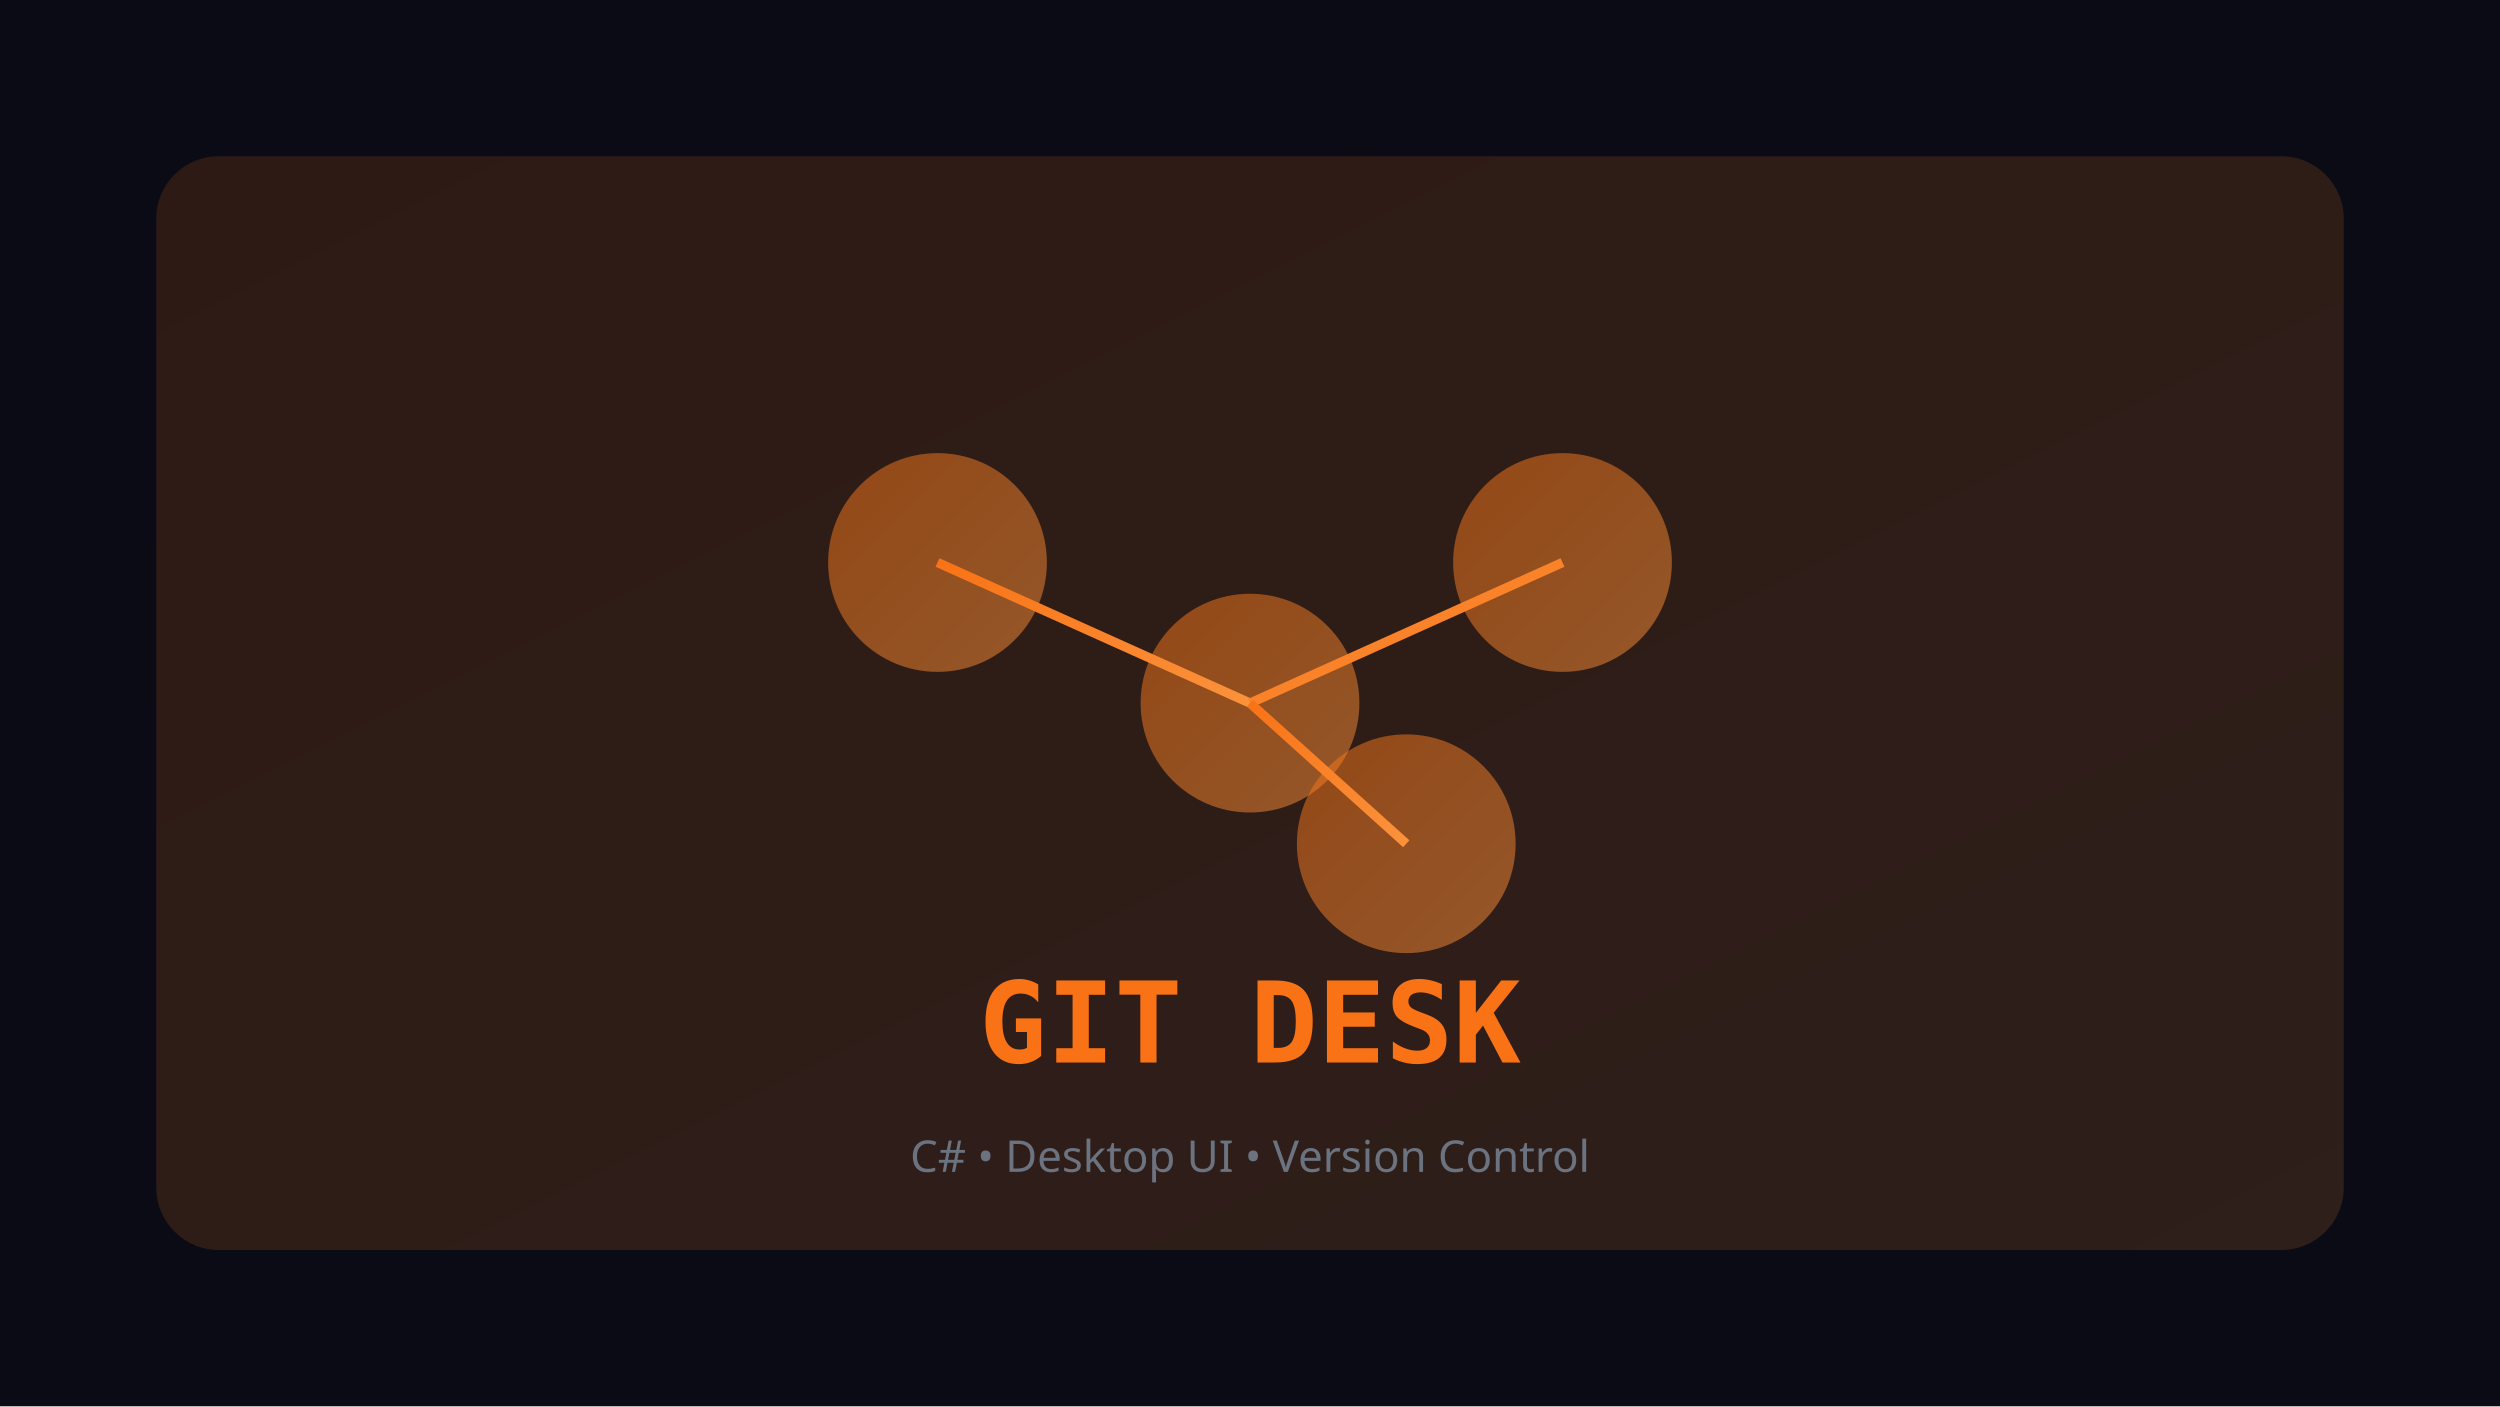
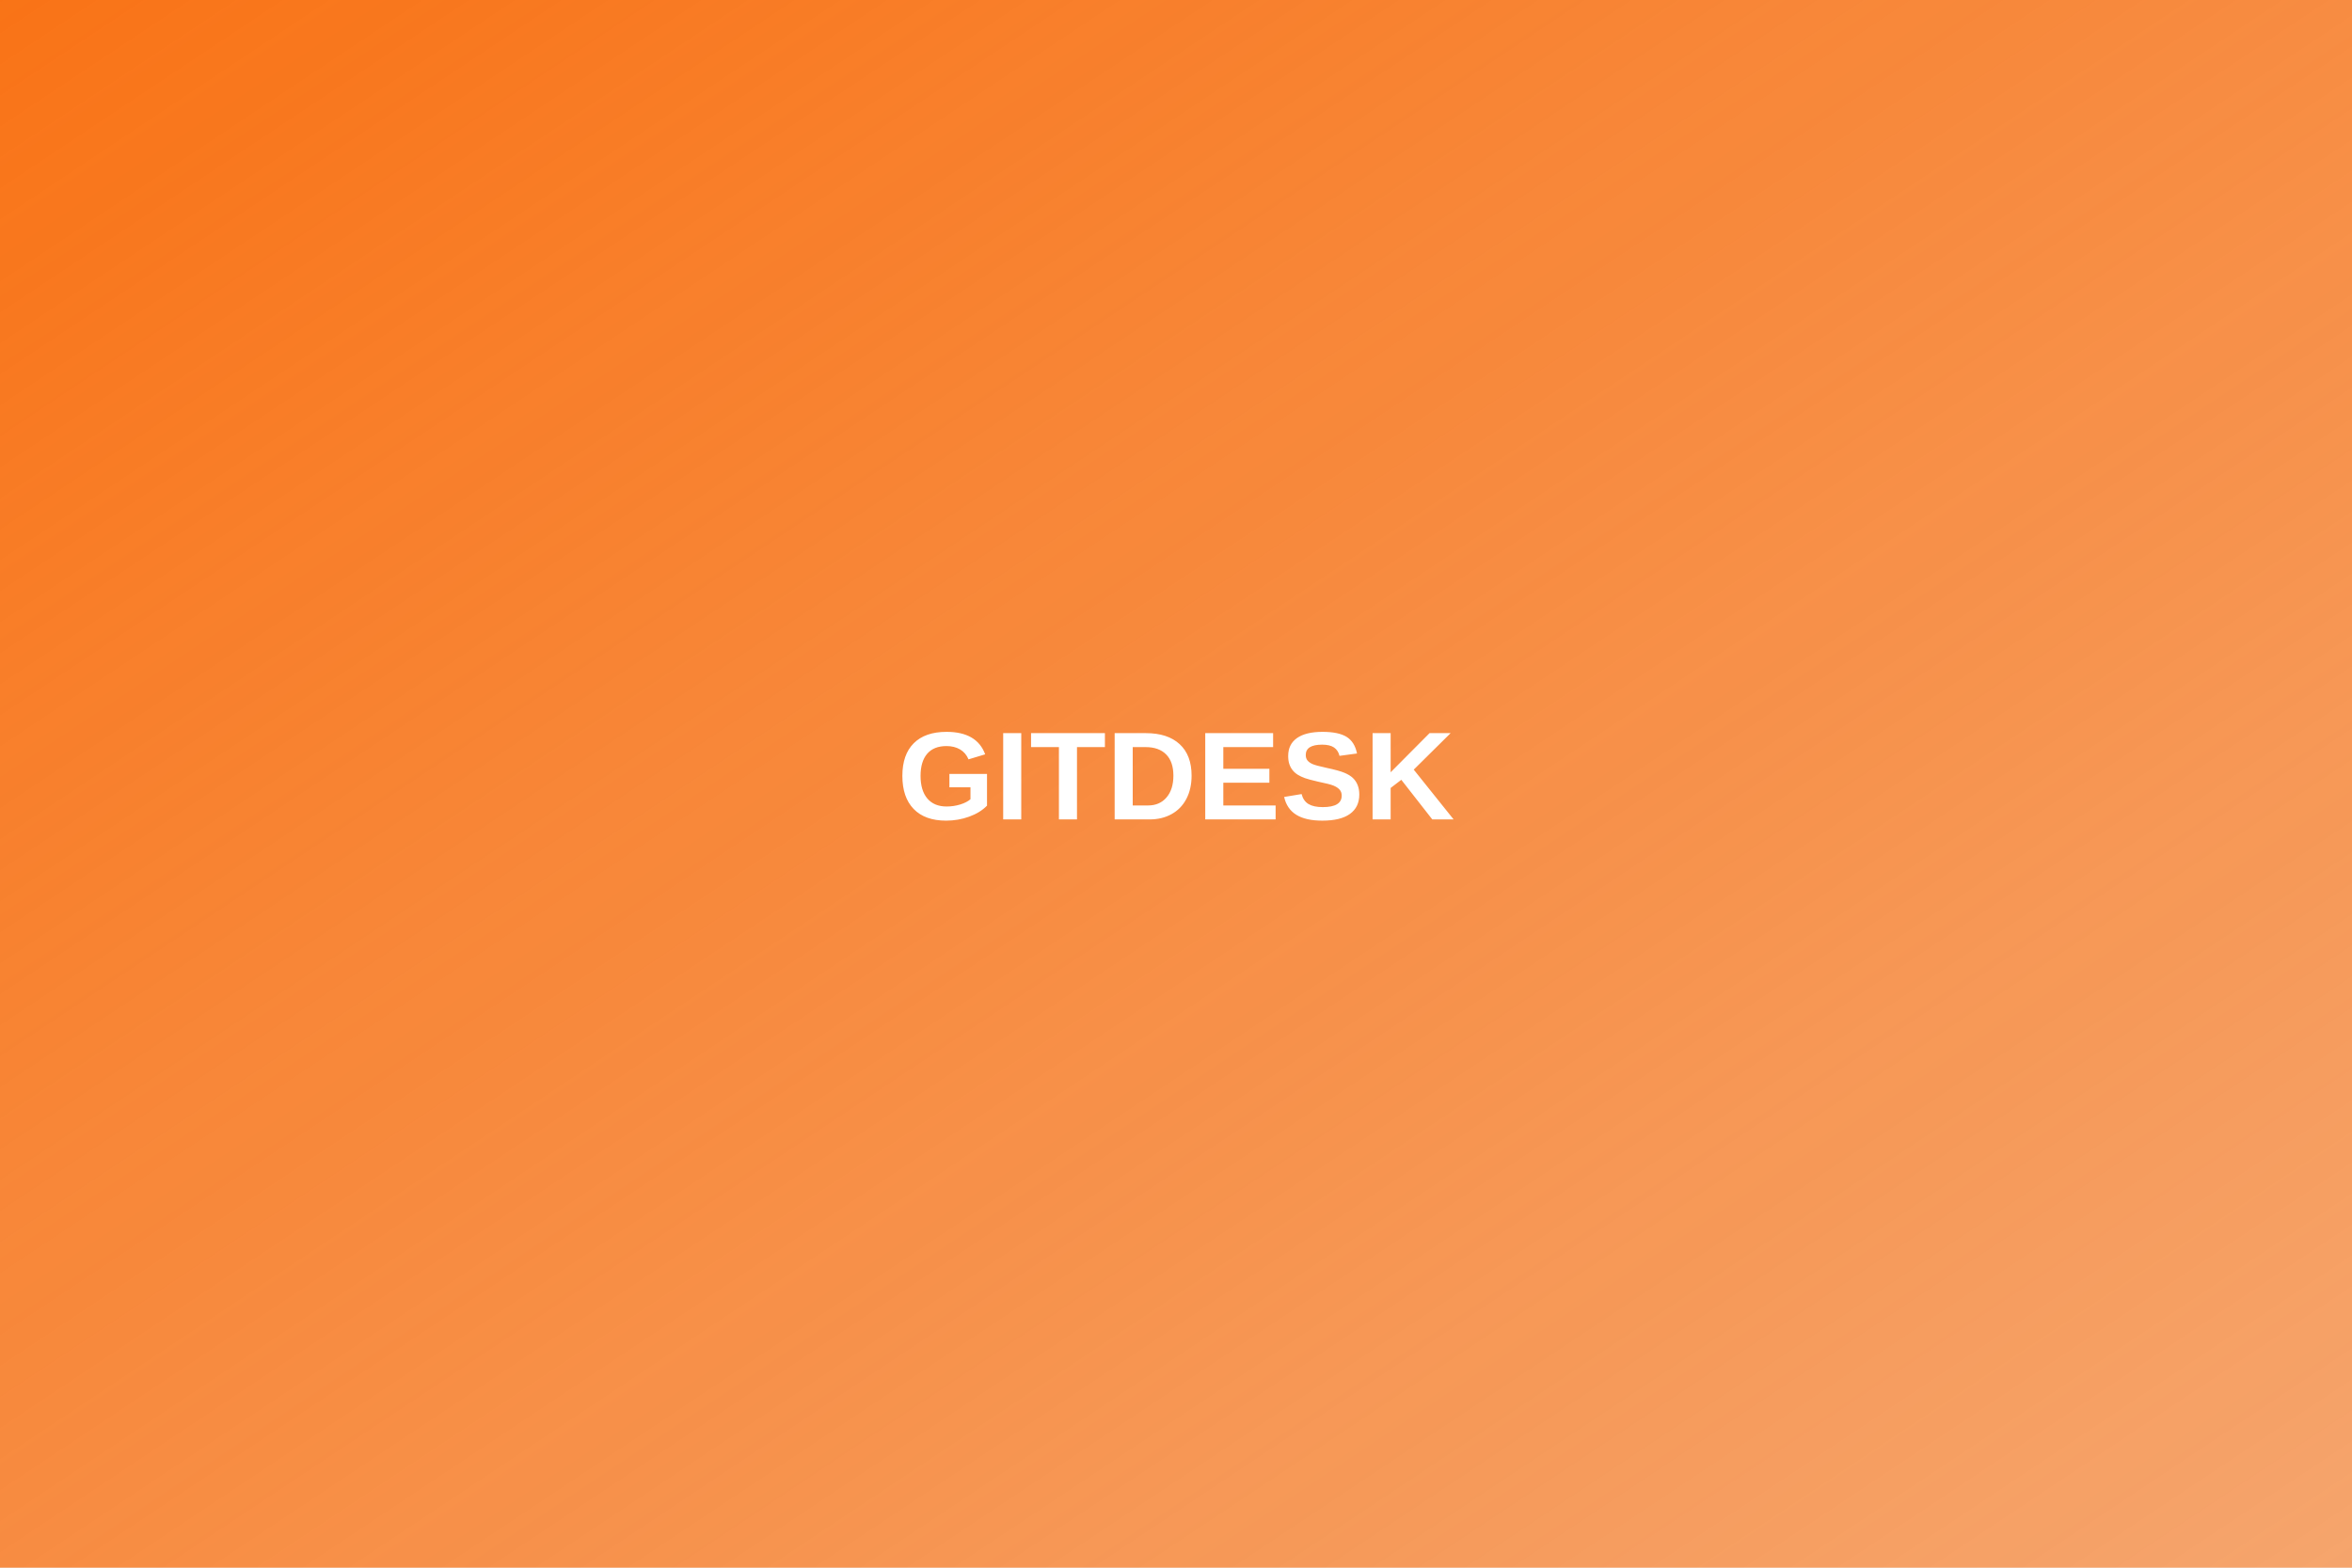
- <svg xmlns="http://www.w3.org/2000/svg" width="800" height="450">
+ <svg xmlns="http://www.w3.org/2000/svg" width="600" height="400">
  <defs>
-     <linearGradient id="gitdesk" x1="0%" y1="0%" x2="100%" y2="100%">
+     <linearGradient id="grad8" x1="0%" y1="0%" x2="100%" y2="100%">
      <stop offset="0%" style="stop-color:#f97316;stop-opacity:1" />
-       <stop offset="100%" style="stop-color:#fb923c;stop-opacity:1" />
+       <stop offset="100%" style="stop-color:#f97316;stop-opacity:0.6" />
    </linearGradient>
  </defs>
-   <rect width="800" height="450" fill="#0a0b14" />
-   <rect x="50" y="50" width="700" height="350" fill="url(#gitdesk)" opacity="0.15" rx="20" />
-   <circle cx="300" cy="180" r="35" fill="url(#gitdesk)" opacity="0.5" />
-   <circle cx="400" cy="225" r="35" fill="url(#gitdesk)" opacity="0.5" />
-   <circle cx="500" cy="180" r="35" fill="url(#gitdesk)" opacity="0.5" />
-   <circle cx="450" cy="270" r="35" fill="url(#gitdesk)" opacity="0.5" />
-   <line x1="300" y1="180" x2="400" y2="225" stroke="url(#gitdesk)" stroke-width="3" />
-   <line x1="400" y1="225" x2="500" y2="180" stroke="url(#gitdesk)" stroke-width="3" />
-   <line x1="400" y1="225" x2="450" y2="270" stroke="url(#gitdesk)" stroke-width="3" />
-   <text x="400" y="340" text-anchor="middle" fill="#f97316" font-family="monospace" font-size="36" font-weight="bold">GIT DESK</text>
-   <text x="400" y="375" text-anchor="middle" fill="#6b7280" font-family="sans-serif" font-size="14">C# • Desktop UI • Version Control</text>
+   <rect width="600" height="400" fill="url(#grad8)" />
+   <text x="50%" y="50%" dominant-baseline="middle" text-anchor="middle" fill="white" font-size="32" font-family="Arial, sans-serif" font-weight="bold">GITDESK</text>
</svg>
